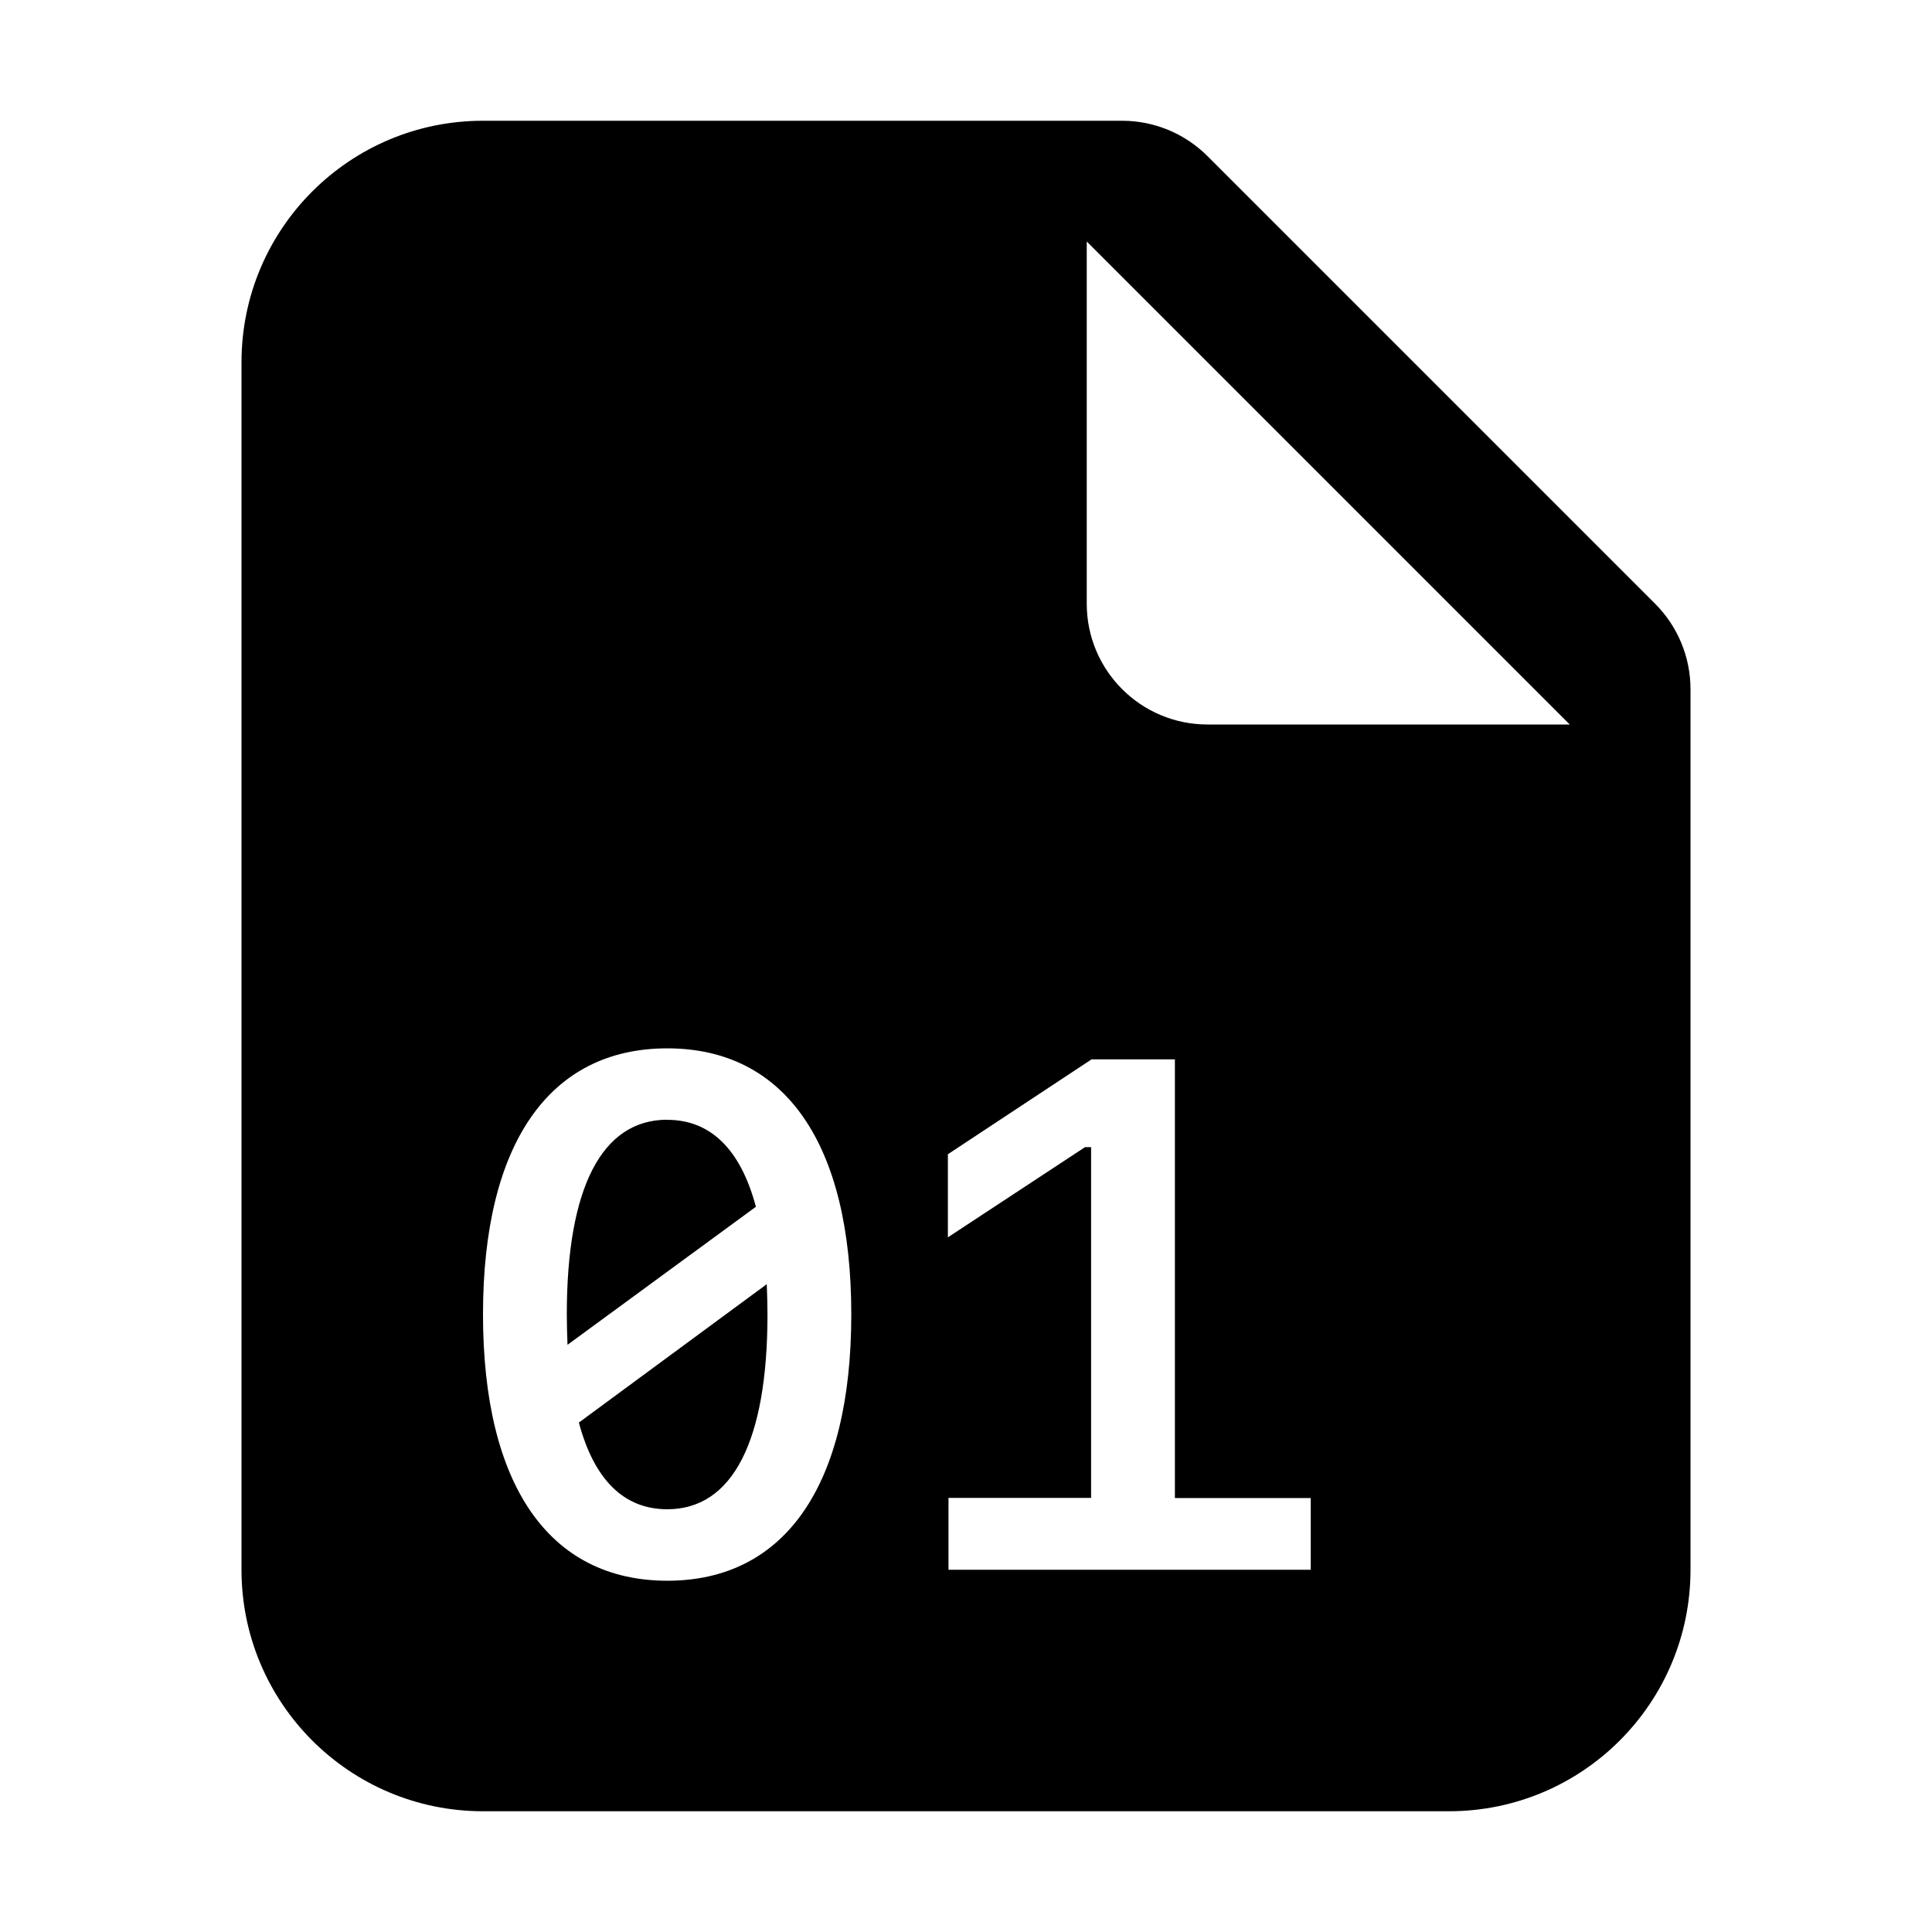
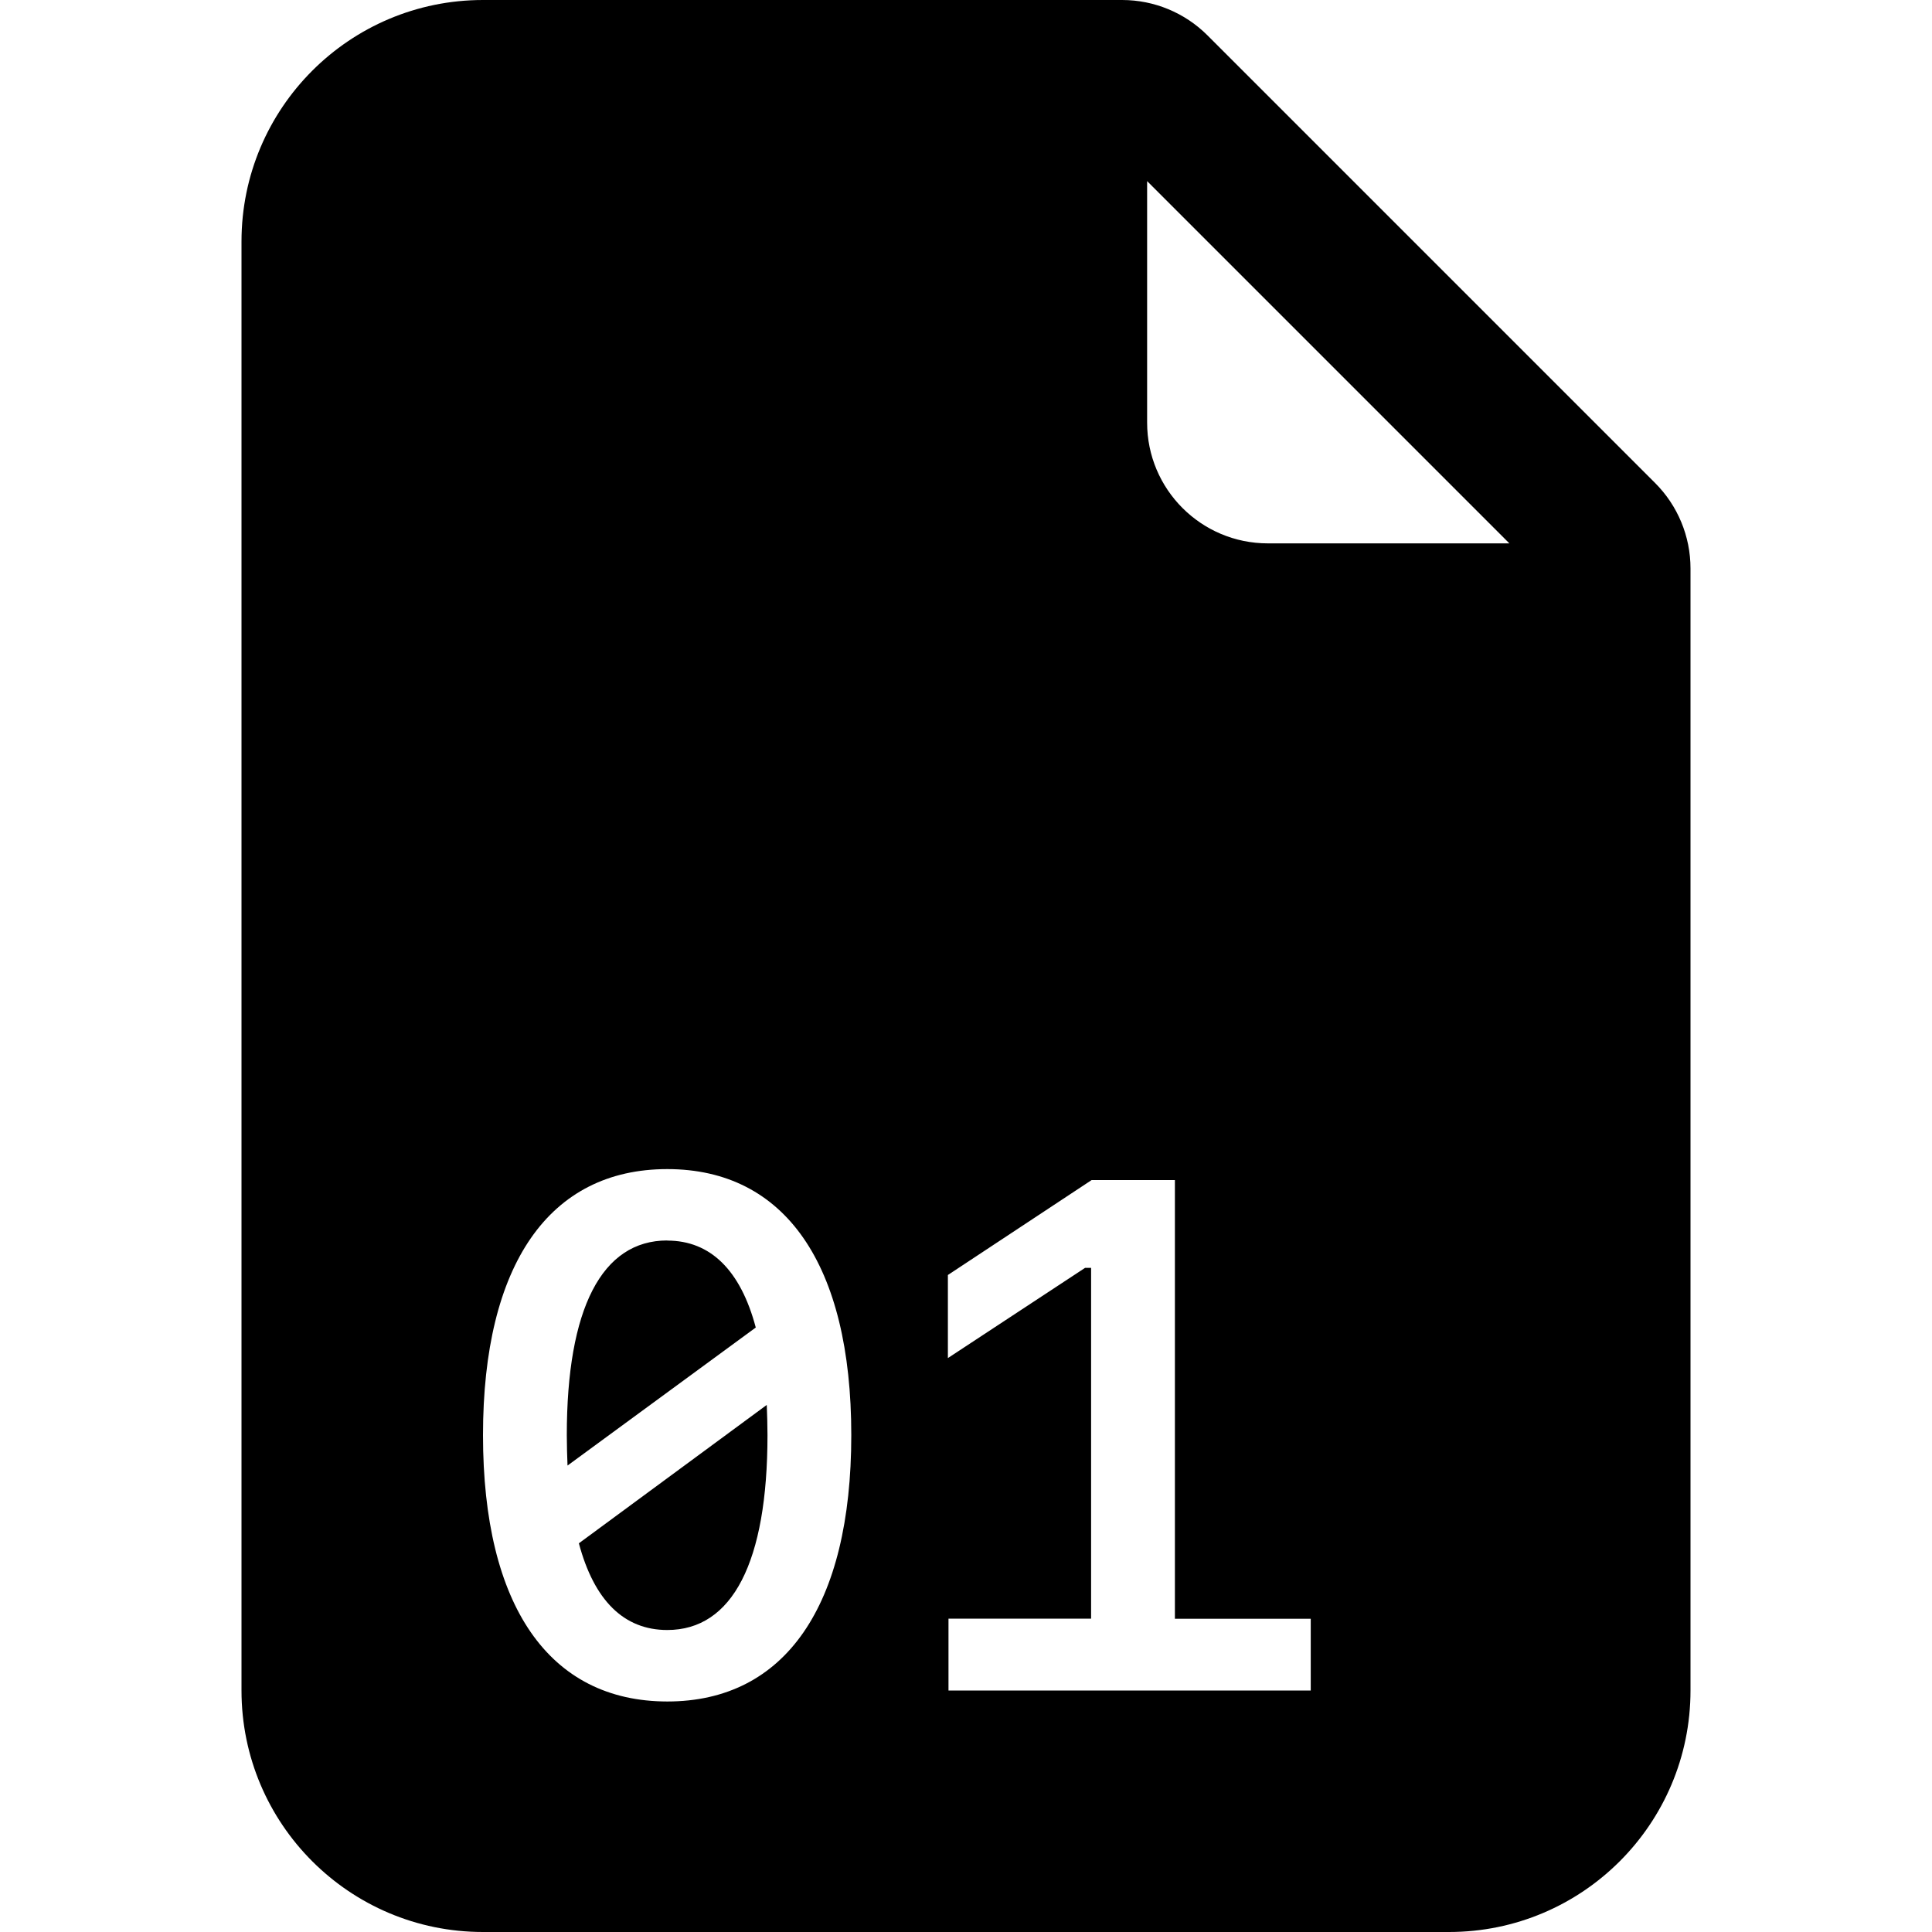
<svg xmlns="http://www.w3.org/2000/svg" width="1em" height="1em" viewBox="0 0 16 16" class="bi bi-file-earmark-binary-fill" fill="currentColor">
-   <path fill-rule="evenodd" d="M2 3a2 2 0 0 1 2-2h5.293a1 1 0 0 1 .707.293L13.707 5a1 1 0 0 1 .293.707V13a2 2 0 0 1-2 2H4a2 2 0 0 1-2-2V3zm7 2V2l4 4h-3a1 1 0 0 1-1-1zm-1.95 5.885c0 1.415-.548 2.206-1.524 2.206C4.548 13.09 4 12.3 4 10.885c0-1.412.548-2.203 1.526-2.203.976 0 1.524.79 1.524 2.203zM5.526 9.273c-.542 0-.832.563-.832 1.612 0 .088.003.173.006.252l1.56-1.143c-.126-.474-.375-.72-.733-.72zm-.732 2.508c.126.472.372.718.732.718.54 0 .83-.563.83-1.614 0-.085-.003-.17-.006-.25l-1.556 1.146zm6.061.624V13h-3v-.595h1.181V9.5h-.05l-1.136.747v-.688l1.19-.786h.69v3.633h1.125z" />
+   <path fill-rule="evenodd" d="M2 2a2 2 0 0 1 2-2h5.293A1 1 0 0 1 10 .293L13.707 4a1 1 0 0 1 .293.707V14a2 2 0 0 1-2 2H4a2 2 0 0 1-2-2V2zm7.5 1.5v-2l3 3h-2a1 1 0 0 1-1-1zm-2.45 8.385c0 1.415-.548 2.206-1.524 2.206C4.548 14.09 4 13.3 4 11.885c0-1.412.548-2.203 1.526-2.203.976 0 1.524.79 1.524 2.203zm-1.524-1.612c-.542 0-.832.563-.832 1.612 0 .088.003.173.006.252l1.559-1.143c-.126-.474-.375-.72-.733-.72zm-.732 2.508c.126.472.372.718.732.718.54 0 .83-.563.83-1.614 0-.085-.003-.17-.006-.25l-1.556 1.146zm6.061.624V14h-3v-.595h1.181V10.5h-.05l-1.136.747v-.688l1.19-.786h.69v3.633h1.125z" />
</svg>
